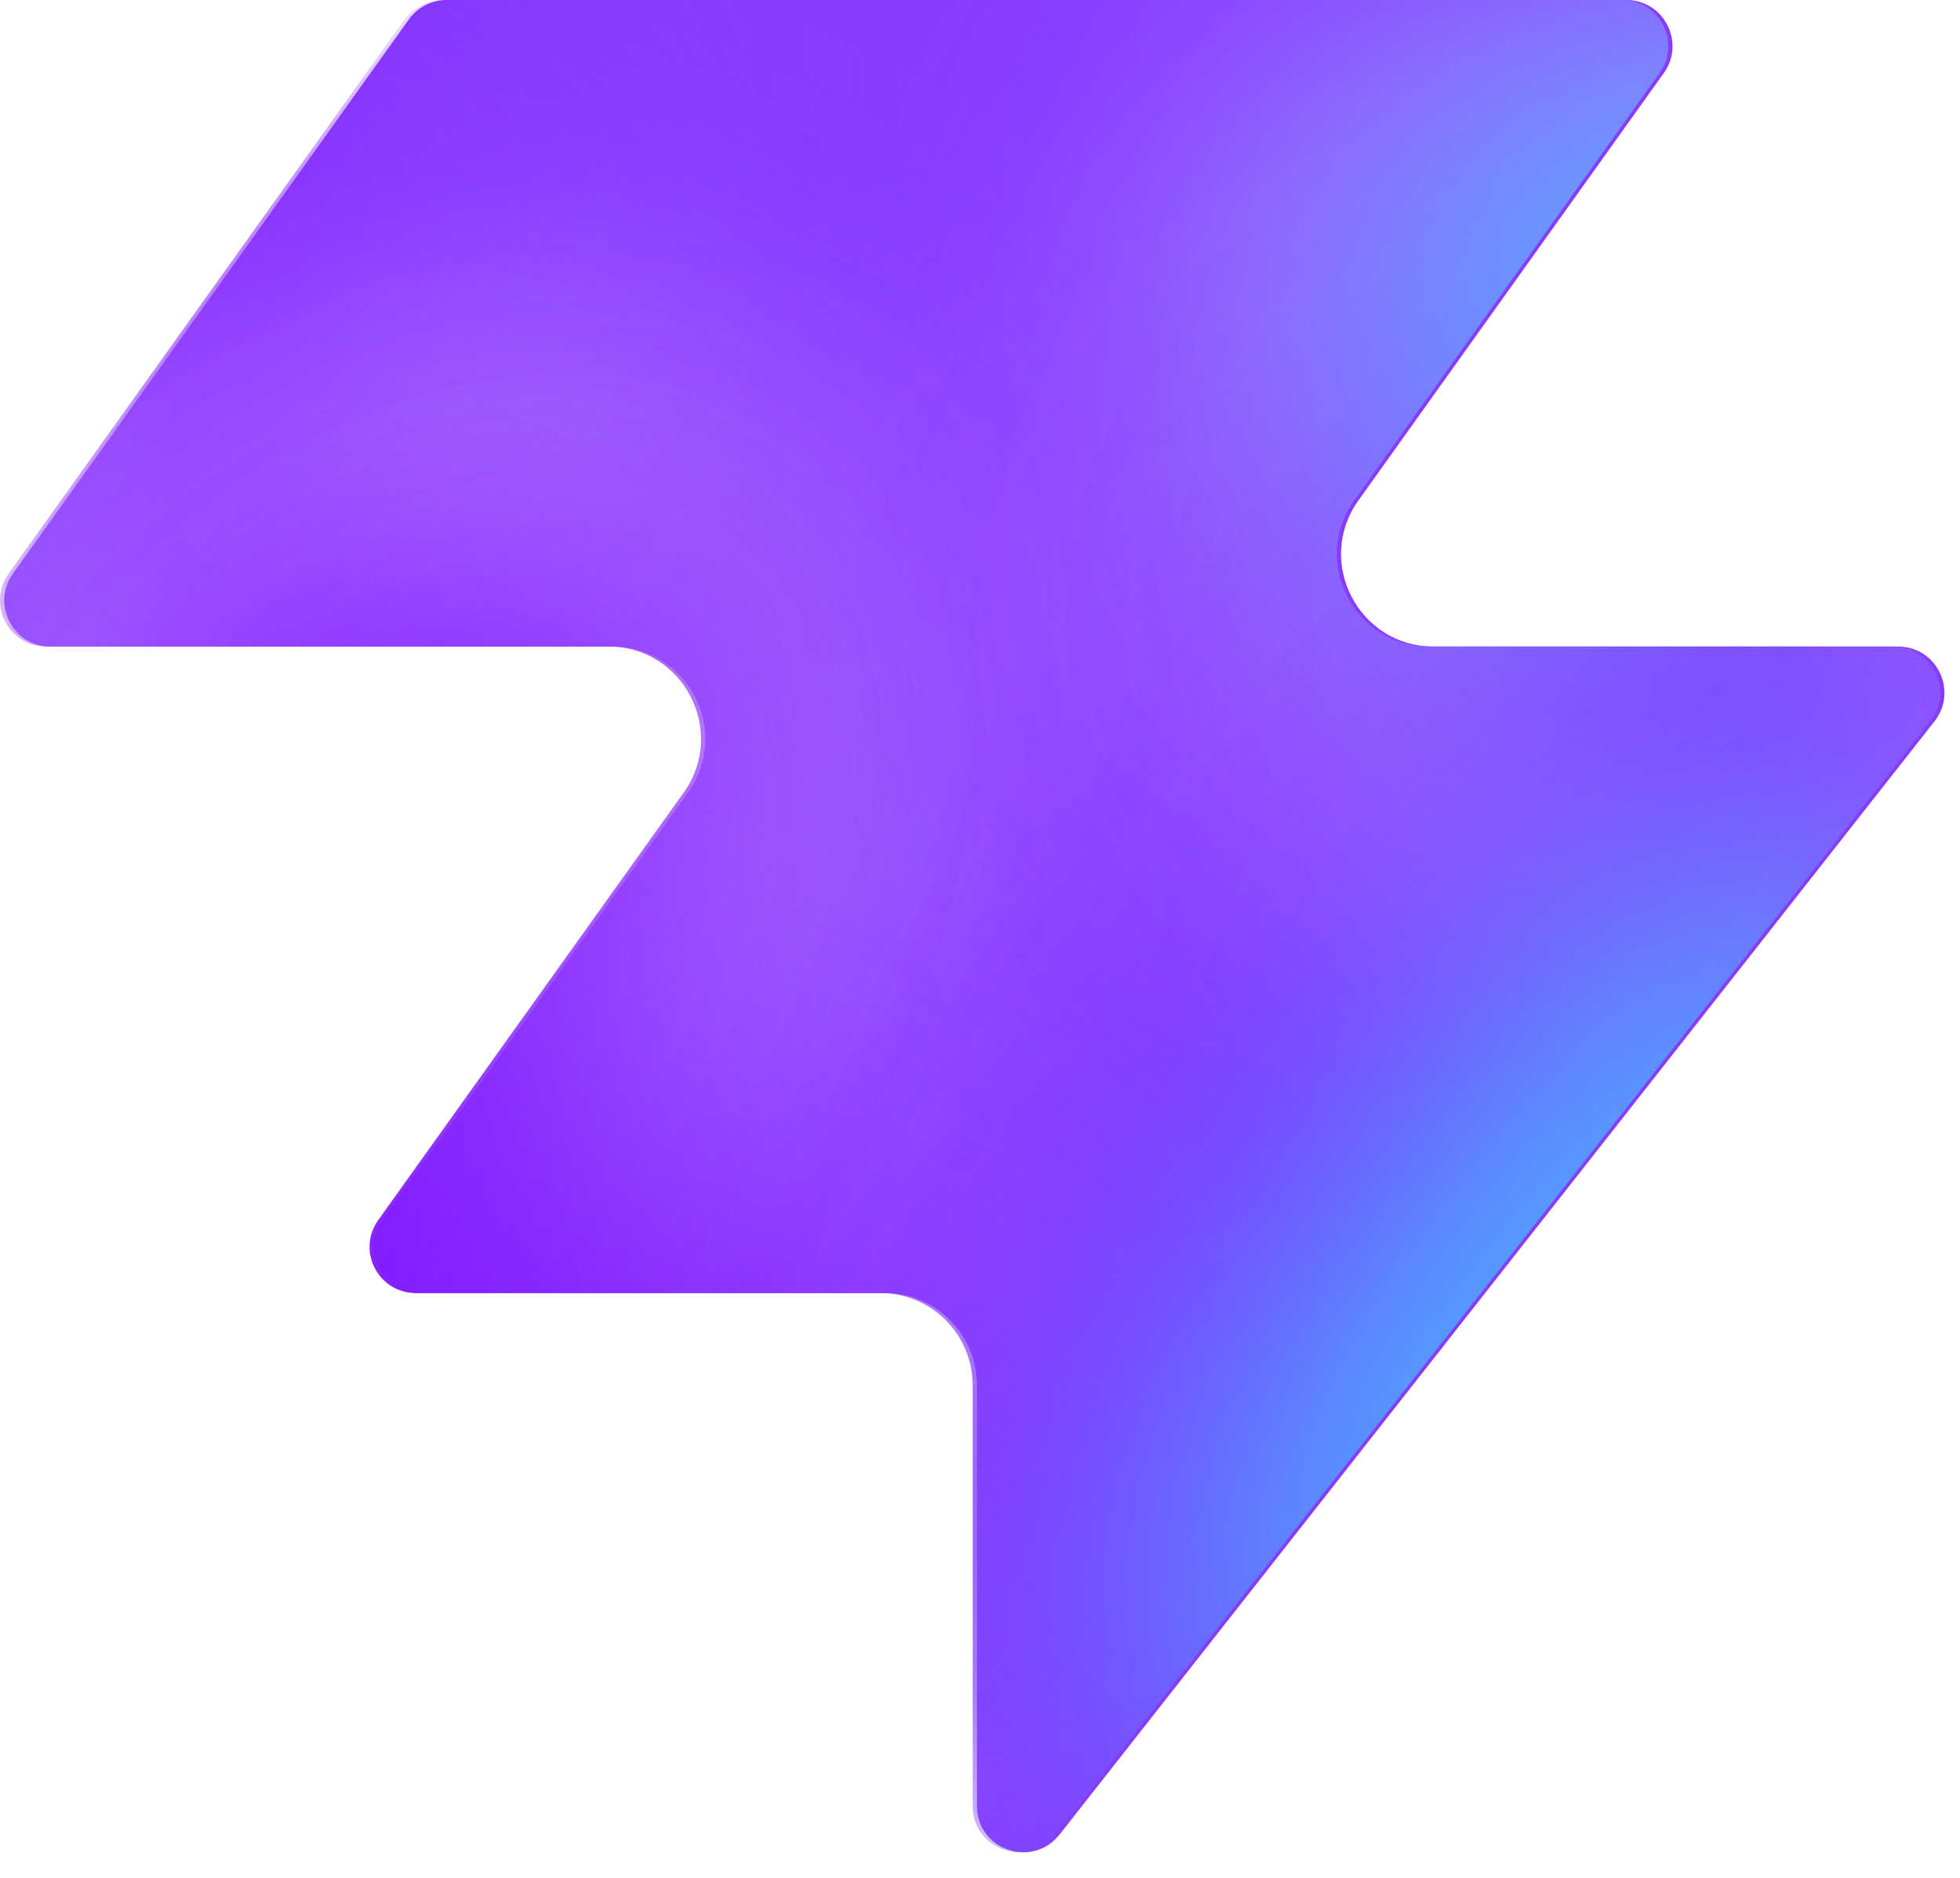
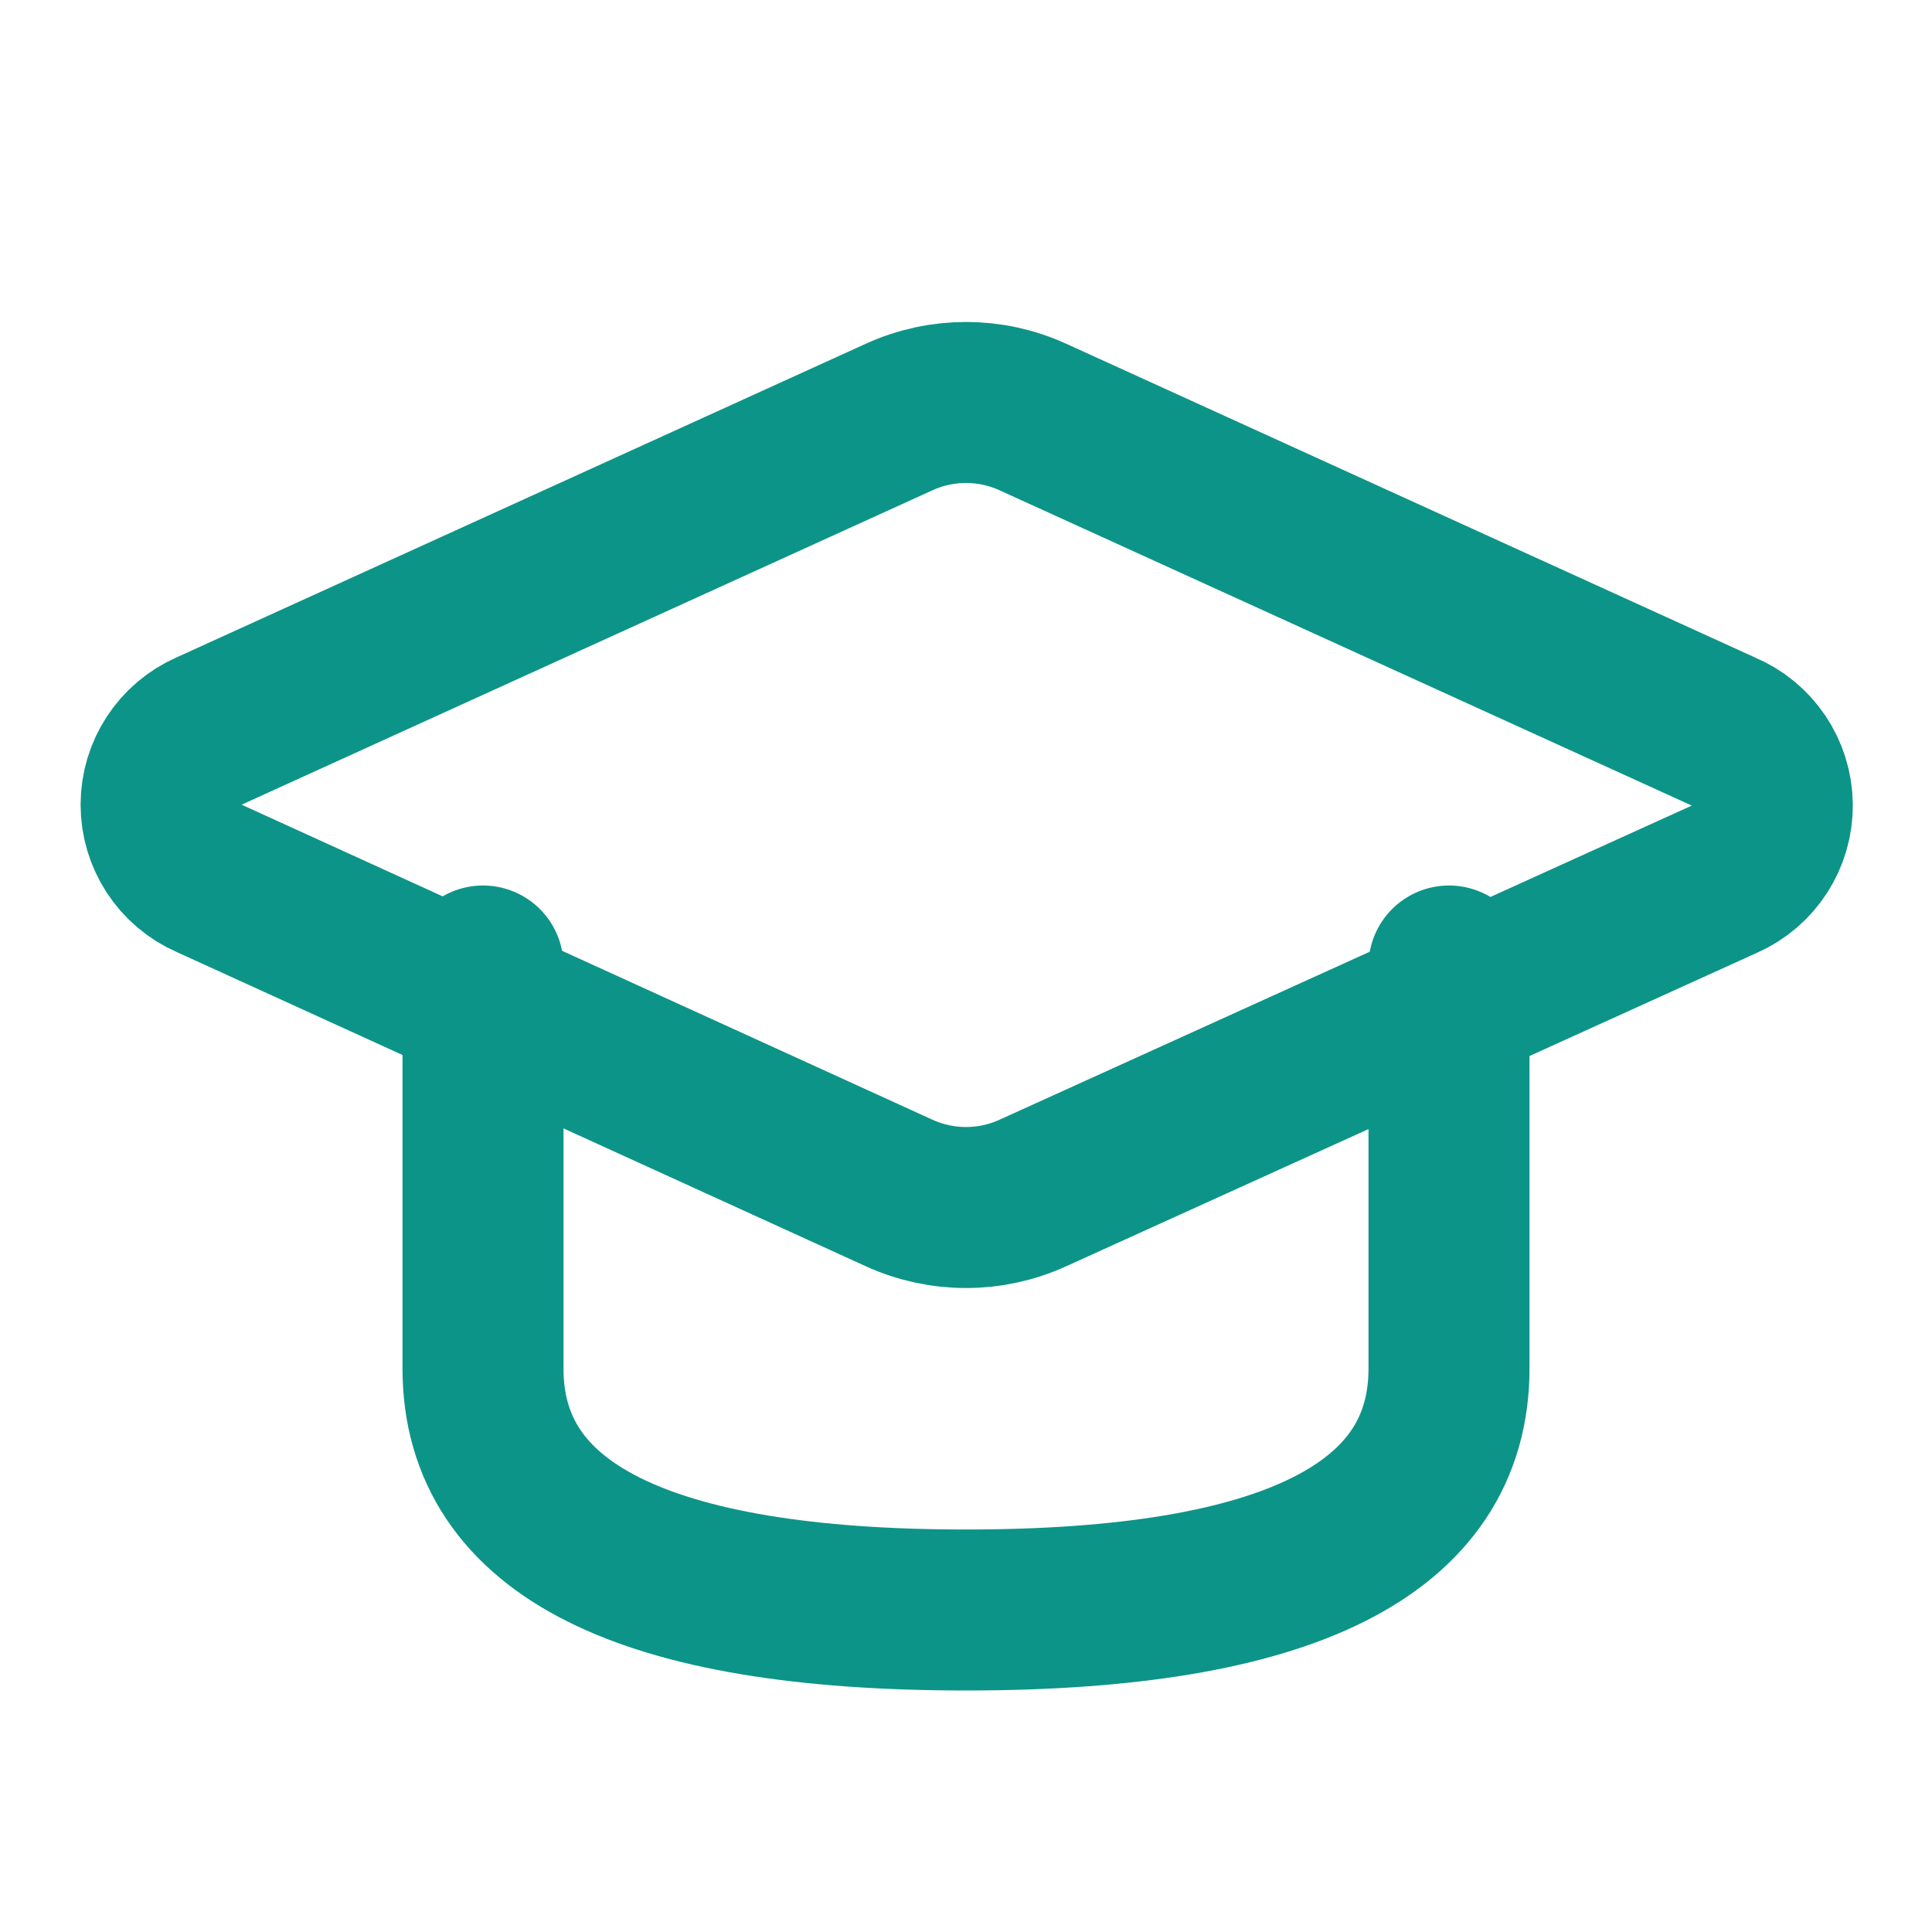
- <svg xmlns="http://www.w3.org/2000/svg" width="48" height="46" fill="none" viewBox="0 0 48 46">
-   <path fill="#863bff" d="M25.946 44.938c-.664.845-2.021.375-2.021-.698V33.937a2.26 2.26 0 0 0-2.262-2.262H10.287c-.92 0-1.456-1.04-.92-1.788l7.48-10.471c1.07-1.497 0-3.578-1.842-3.578H1.237c-.92 0-1.456-1.04-.92-1.788L10.013.474c.214-.297.556-.474.92-.474h28.894c.92 0 1.456 1.04.92 1.788l-7.48 10.471c-1.07 1.498 0 3.579 1.842 3.579h11.377c.943 0 1.473 1.088.89 1.83L25.947 44.94z" style="fill:#863bff;fill:color(display-p3 .525 .23 1);fill-opacity:1" />
-   <mask id="a" width="48" height="46" x="0" y="0" maskUnits="userSpaceOnUse" style="mask-type:alpha">
-     <path fill="#000" d="M25.842 44.938c-.664.844-2.021.375-2.021-.698V33.937a2.26 2.26 0 0 0-2.262-2.262H10.183c-.92 0-1.456-1.04-.92-1.788l7.48-10.471c1.07-1.498 0-3.579-1.842-3.579H1.133c-.92 0-1.456-1.04-.92-1.787L9.91.473c.214-.297.556-.474.92-.474h28.894c.92 0 1.456 1.04.92 1.788l-7.48 10.471c-1.07 1.498 0 3.578 1.842 3.578h11.377c.943 0 1.473 1.088.89 1.832L25.843 44.94z" style="fill:#000;fill-opacity:1" />
-   </mask>
-   <g mask="url(#a)">
-     <g filter="url(#b)">
-       <ellipse cx="5.508" cy="14.704" fill="#ede6ff" rx="5.508" ry="14.704" style="fill:#ede6ff;fill:color(display-p3 .927 .903 1);fill-opacity:1" transform="matrix(.00324 1 1 -.00324 -4.47 31.516)" />
-     </g>
-     <g filter="url(#c)">
-       <ellipse cx="10.399" cy="29.851" fill="#ede6ff" rx="10.399" ry="29.851" style="fill:#ede6ff;fill:color(display-p3 .927 .903 1);fill-opacity:1" transform="matrix(.00324 1 1 -.00324 -39.328 7.883)" />
-     </g>
-     <g filter="url(#d)">
-       <ellipse cx="5.508" cy="30.487" fill="#7e14ff" rx="5.508" ry="30.487" style="fill:#7e14ff;fill:color(display-p3 .492 .077 1);fill-opacity:1" transform="rotate(89.814 -25.913 -14.639)scale(1 -1)" />
-     </g>
-     <g filter="url(#e)">
-       <ellipse cx="5.508" cy="30.599" fill="#7e14ff" rx="5.508" ry="30.599" style="fill:#7e14ff;fill:color(display-p3 .492 .077 1);fill-opacity:1" transform="rotate(89.814 -32.644 -3.334)scale(1 -1)" />
-     </g>
-     <g filter="url(#f)">
-       <ellipse cx="5.508" cy="30.599" fill="#7e14ff" rx="5.508" ry="30.599" style="fill:#7e14ff;fill:color(display-p3 .492 .077 1);fill-opacity:1" transform="matrix(.00324 1 1 -.00324 -34.34 30.47)" />
-     </g>
-     <g filter="url(#g)">
-       <ellipse cx="14.072" cy="22.078" fill="#ede6ff" rx="14.072" ry="22.078" style="fill:#ede6ff;fill:color(display-p3 .927 .903 1);fill-opacity:1" transform="rotate(93.35 24.506 48.493)scale(-1 1)" />
-     </g>
-     <g filter="url(#h)">
-       <ellipse cx="3.47" cy="21.501" fill="#7e14ff" rx="3.47" ry="21.501" style="fill:#7e14ff;fill:color(display-p3 .492 .077 1);fill-opacity:1" transform="rotate(89.009 28.708 47.59)scale(-1 1)" />
-     </g>
-     <g filter="url(#i)">
-       <ellipse cx="3.47" cy="21.501" fill="#7e14ff" rx="3.47" ry="21.501" style="fill:#7e14ff;fill:color(display-p3 .492 .077 1);fill-opacity:1" transform="rotate(89.009 28.708 47.59)scale(-1 1)" />
-     </g>
-     <g filter="url(#j)">
-       <ellipse cx=".387" cy="8.972" fill="#7e14ff" rx="4.407" ry="29.108" style="fill:#7e14ff;fill:color(display-p3 .492 .077 1);fill-opacity:1" transform="rotate(39.51 .387 8.972)" />
-     </g>
-     <g filter="url(#k)">
-       <ellipse cx="47.523" cy="-6.092" fill="#7e14ff" rx="4.407" ry="29.108" style="fill:#7e14ff;fill:color(display-p3 .492 .077 1);fill-opacity:1" transform="rotate(37.892 47.523 -6.092)" />
-     </g>
-     <g filter="url(#l)">
-       <ellipse cx="41.412" cy="6.333" fill="#47bfff" rx="5.971" ry="9.665" style="fill:#47bfff;fill:color(display-p3 .28 .748 1);fill-opacity:1" transform="rotate(37.892 41.412 6.333)" />
-     </g>
-     <g filter="url(#m)">
-       <ellipse cx="-1.879" cy="38.332" fill="#7e14ff" rx="4.407" ry="29.108" style="fill:#7e14ff;fill:color(display-p3 .492 .077 1);fill-opacity:1" transform="rotate(37.892 -1.88 38.332)" />
-     </g>
-     <g filter="url(#n)">
-       <ellipse cx="-1.879" cy="38.332" fill="#7e14ff" rx="4.407" ry="29.108" style="fill:#7e14ff;fill:color(display-p3 .492 .077 1);fill-opacity:1" transform="rotate(37.892 -1.88 38.332)" />
-     </g>
-     <g filter="url(#o)">
-       <ellipse cx="35.651" cy="29.907" fill="#7e14ff" rx="4.407" ry="29.108" style="fill:#7e14ff;fill:color(display-p3 .492 .077 1);fill-opacity:1" transform="rotate(37.892 35.651 29.907)" />
-     </g>
-     <g filter="url(#p)">
-       <ellipse cx="38.418" cy="32.4" fill="#47bfff" rx="5.971" ry="15.297" style="fill:#47bfff;fill:color(display-p3 .28 .748 1);fill-opacity:1" transform="rotate(37.892 38.418 32.4)" />
-     </g>
-   </g>
-   <defs>
-     <filter id="b" width="60.045" height="41.654" x="-19.77" y="16.149" color-interpolation-filters="sRGB" filterUnits="userSpaceOnUse">
-       <feFlood flood-opacity="0" result="BackgroundImageFix" />
-       <feBlend in="SourceGraphic" in2="BackgroundImageFix" result="shape" />
-       <feGaussianBlur result="effect1_foregroundBlur_2002_17158" stdDeviation="7.659" />
-     </filter>
-     <filter id="c" width="90.34" height="51.437" x="-54.613" y="-7.533" color-interpolation-filters="sRGB" filterUnits="userSpaceOnUse">
-       <feFlood flood-opacity="0" result="BackgroundImageFix" />
-       <feBlend in="SourceGraphic" in2="BackgroundImageFix" result="shape" />
-       <feGaussianBlur result="effect1_foregroundBlur_2002_17158" stdDeviation="7.659" />
-     </filter>
-     <filter id="d" width="79.355" height="29.4" x="-49.64" y="2.03" color-interpolation-filters="sRGB" filterUnits="userSpaceOnUse">
-       <feFlood flood-opacity="0" result="BackgroundImageFix" />
-       <feBlend in="SourceGraphic" in2="BackgroundImageFix" result="shape" />
-       <feGaussianBlur result="effect1_foregroundBlur_2002_17158" stdDeviation="4.596" />
-     </filter>
-     <filter id="e" width="79.579" height="29.4" x="-45.045" y="20.029" color-interpolation-filters="sRGB" filterUnits="userSpaceOnUse">
-       <feFlood flood-opacity="0" result="BackgroundImageFix" />
-       <feBlend in="SourceGraphic" in2="BackgroundImageFix" result="shape" />
-       <feGaussianBlur result="effect1_foregroundBlur_2002_17158" stdDeviation="4.596" />
-     </filter>
-     <filter id="f" width="79.579" height="29.4" x="-43.513" y="21.178" color-interpolation-filters="sRGB" filterUnits="userSpaceOnUse">
-       <feFlood flood-opacity="0" result="BackgroundImageFix" />
-       <feBlend in="SourceGraphic" in2="BackgroundImageFix" result="shape" />
-       <feGaussianBlur result="effect1_foregroundBlur_2002_17158" stdDeviation="4.596" />
-     </filter>
-     <filter id="g" width="74.749" height="58.852" x="15.756" y="-17.901" color-interpolation-filters="sRGB" filterUnits="userSpaceOnUse">
-       <feFlood flood-opacity="0" result="BackgroundImageFix" />
-       <feBlend in="SourceGraphic" in2="BackgroundImageFix" result="shape" />
-       <feGaussianBlur result="effect1_foregroundBlur_2002_17158" stdDeviation="7.659" />
-     </filter>
-     <filter id="h" width="61.377" height="25.362" x="23.548" y="2.284" color-interpolation-filters="sRGB" filterUnits="userSpaceOnUse">
-       <feFlood flood-opacity="0" result="BackgroundImageFix" />
-       <feBlend in="SourceGraphic" in2="BackgroundImageFix" result="shape" />
-       <feGaussianBlur result="effect1_foregroundBlur_2002_17158" stdDeviation="4.596" />
-     </filter>
-     <filter id="i" width="61.377" height="25.362" x="23.548" y="2.284" color-interpolation-filters="sRGB" filterUnits="userSpaceOnUse">
-       <feFlood flood-opacity="0" result="BackgroundImageFix" />
-       <feBlend in="SourceGraphic" in2="BackgroundImageFix" result="shape" />
-       <feGaussianBlur result="effect1_foregroundBlur_2002_17158" stdDeviation="4.596" />
-     </filter>
-     <filter id="j" width="56.045" height="63.649" x="-27.636" y="-22.853" color-interpolation-filters="sRGB" filterUnits="userSpaceOnUse">
-       <feFlood flood-opacity="0" result="BackgroundImageFix" />
-       <feBlend in="SourceGraphic" in2="BackgroundImageFix" result="shape" />
-       <feGaussianBlur result="effect1_foregroundBlur_2002_17158" stdDeviation="4.596" />
-     </filter>
-     <filter id="k" width="54.814" height="64.646" x="20.116" y="-38.415" color-interpolation-filters="sRGB" filterUnits="userSpaceOnUse">
-       <feFlood flood-opacity="0" result="BackgroundImageFix" />
-       <feBlend in="SourceGraphic" in2="BackgroundImageFix" result="shape" />
-       <feGaussianBlur result="effect1_foregroundBlur_2002_17158" stdDeviation="4.596" />
-     </filter>
-     <filter id="l" width="33.541" height="35.313" x="24.641" y="-11.323" color-interpolation-filters="sRGB" filterUnits="userSpaceOnUse">
-       <feFlood flood-opacity="0" result="BackgroundImageFix" />
-       <feBlend in="SourceGraphic" in2="BackgroundImageFix" result="shape" />
-       <feGaussianBlur result="effect1_foregroundBlur_2002_17158" stdDeviation="4.596" />
-     </filter>
-     <filter id="m" width="54.814" height="64.646" x="-29.286" y="6.009" color-interpolation-filters="sRGB" filterUnits="userSpaceOnUse">
-       <feFlood flood-opacity="0" result="BackgroundImageFix" />
-       <feBlend in="SourceGraphic" in2="BackgroundImageFix" result="shape" />
-       <feGaussianBlur result="effect1_foregroundBlur_2002_17158" stdDeviation="4.596" />
-     </filter>
-     <filter id="n" width="54.814" height="64.646" x="-29.286" y="6.009" color-interpolation-filters="sRGB" filterUnits="userSpaceOnUse">
-       <feFlood flood-opacity="0" result="BackgroundImageFix" />
-       <feBlend in="SourceGraphic" in2="BackgroundImageFix" result="shape" />
-       <feGaussianBlur result="effect1_foregroundBlur_2002_17158" stdDeviation="4.596" />
-     </filter>
-     <filter id="o" width="54.814" height="64.646" x="8.244" y="-2.416" color-interpolation-filters="sRGB" filterUnits="userSpaceOnUse">
-       <feFlood flood-opacity="0" result="BackgroundImageFix" />
-       <feBlend in="SourceGraphic" in2="BackgroundImageFix" result="shape" />
-       <feGaussianBlur result="effect1_foregroundBlur_2002_17158" stdDeviation="4.596" />
-     </filter>
-     <filter id="p" width="39.409" height="43.623" x="18.713" y="10.588" color-interpolation-filters="sRGB" filterUnits="userSpaceOnUse">
-       <feFlood flood-opacity="0" result="BackgroundImageFix" />
-       <feBlend in="SourceGraphic" in2="BackgroundImageFix" result="shape" />
-       <feGaussianBlur result="effect1_foregroundBlur_2002_17158" stdDeviation="4.596" />
-     </filter>
-   </defs>
+ <svg xmlns="http://www.w3.org/2000/svg" viewBox="0 0 24 24" width="48" height="48" fill="none" stroke="#0D9488" stroke-width="2" stroke-linecap="round" stroke-linejoin="round">
+   <path d="M21.42 10.922a1 1 0 0 0-.019-1.838L12.83 5.18a2 2 0 0 0-1.66 0L2.6 9.08a1 1 0 0 0 0 1.832l8.57 3.908a2 2 0 0 0 1.66 0z" />
+   <path d="M6 12v5c0 2 2 3 6 3s6-1 6-3v-5" />
</svg>
